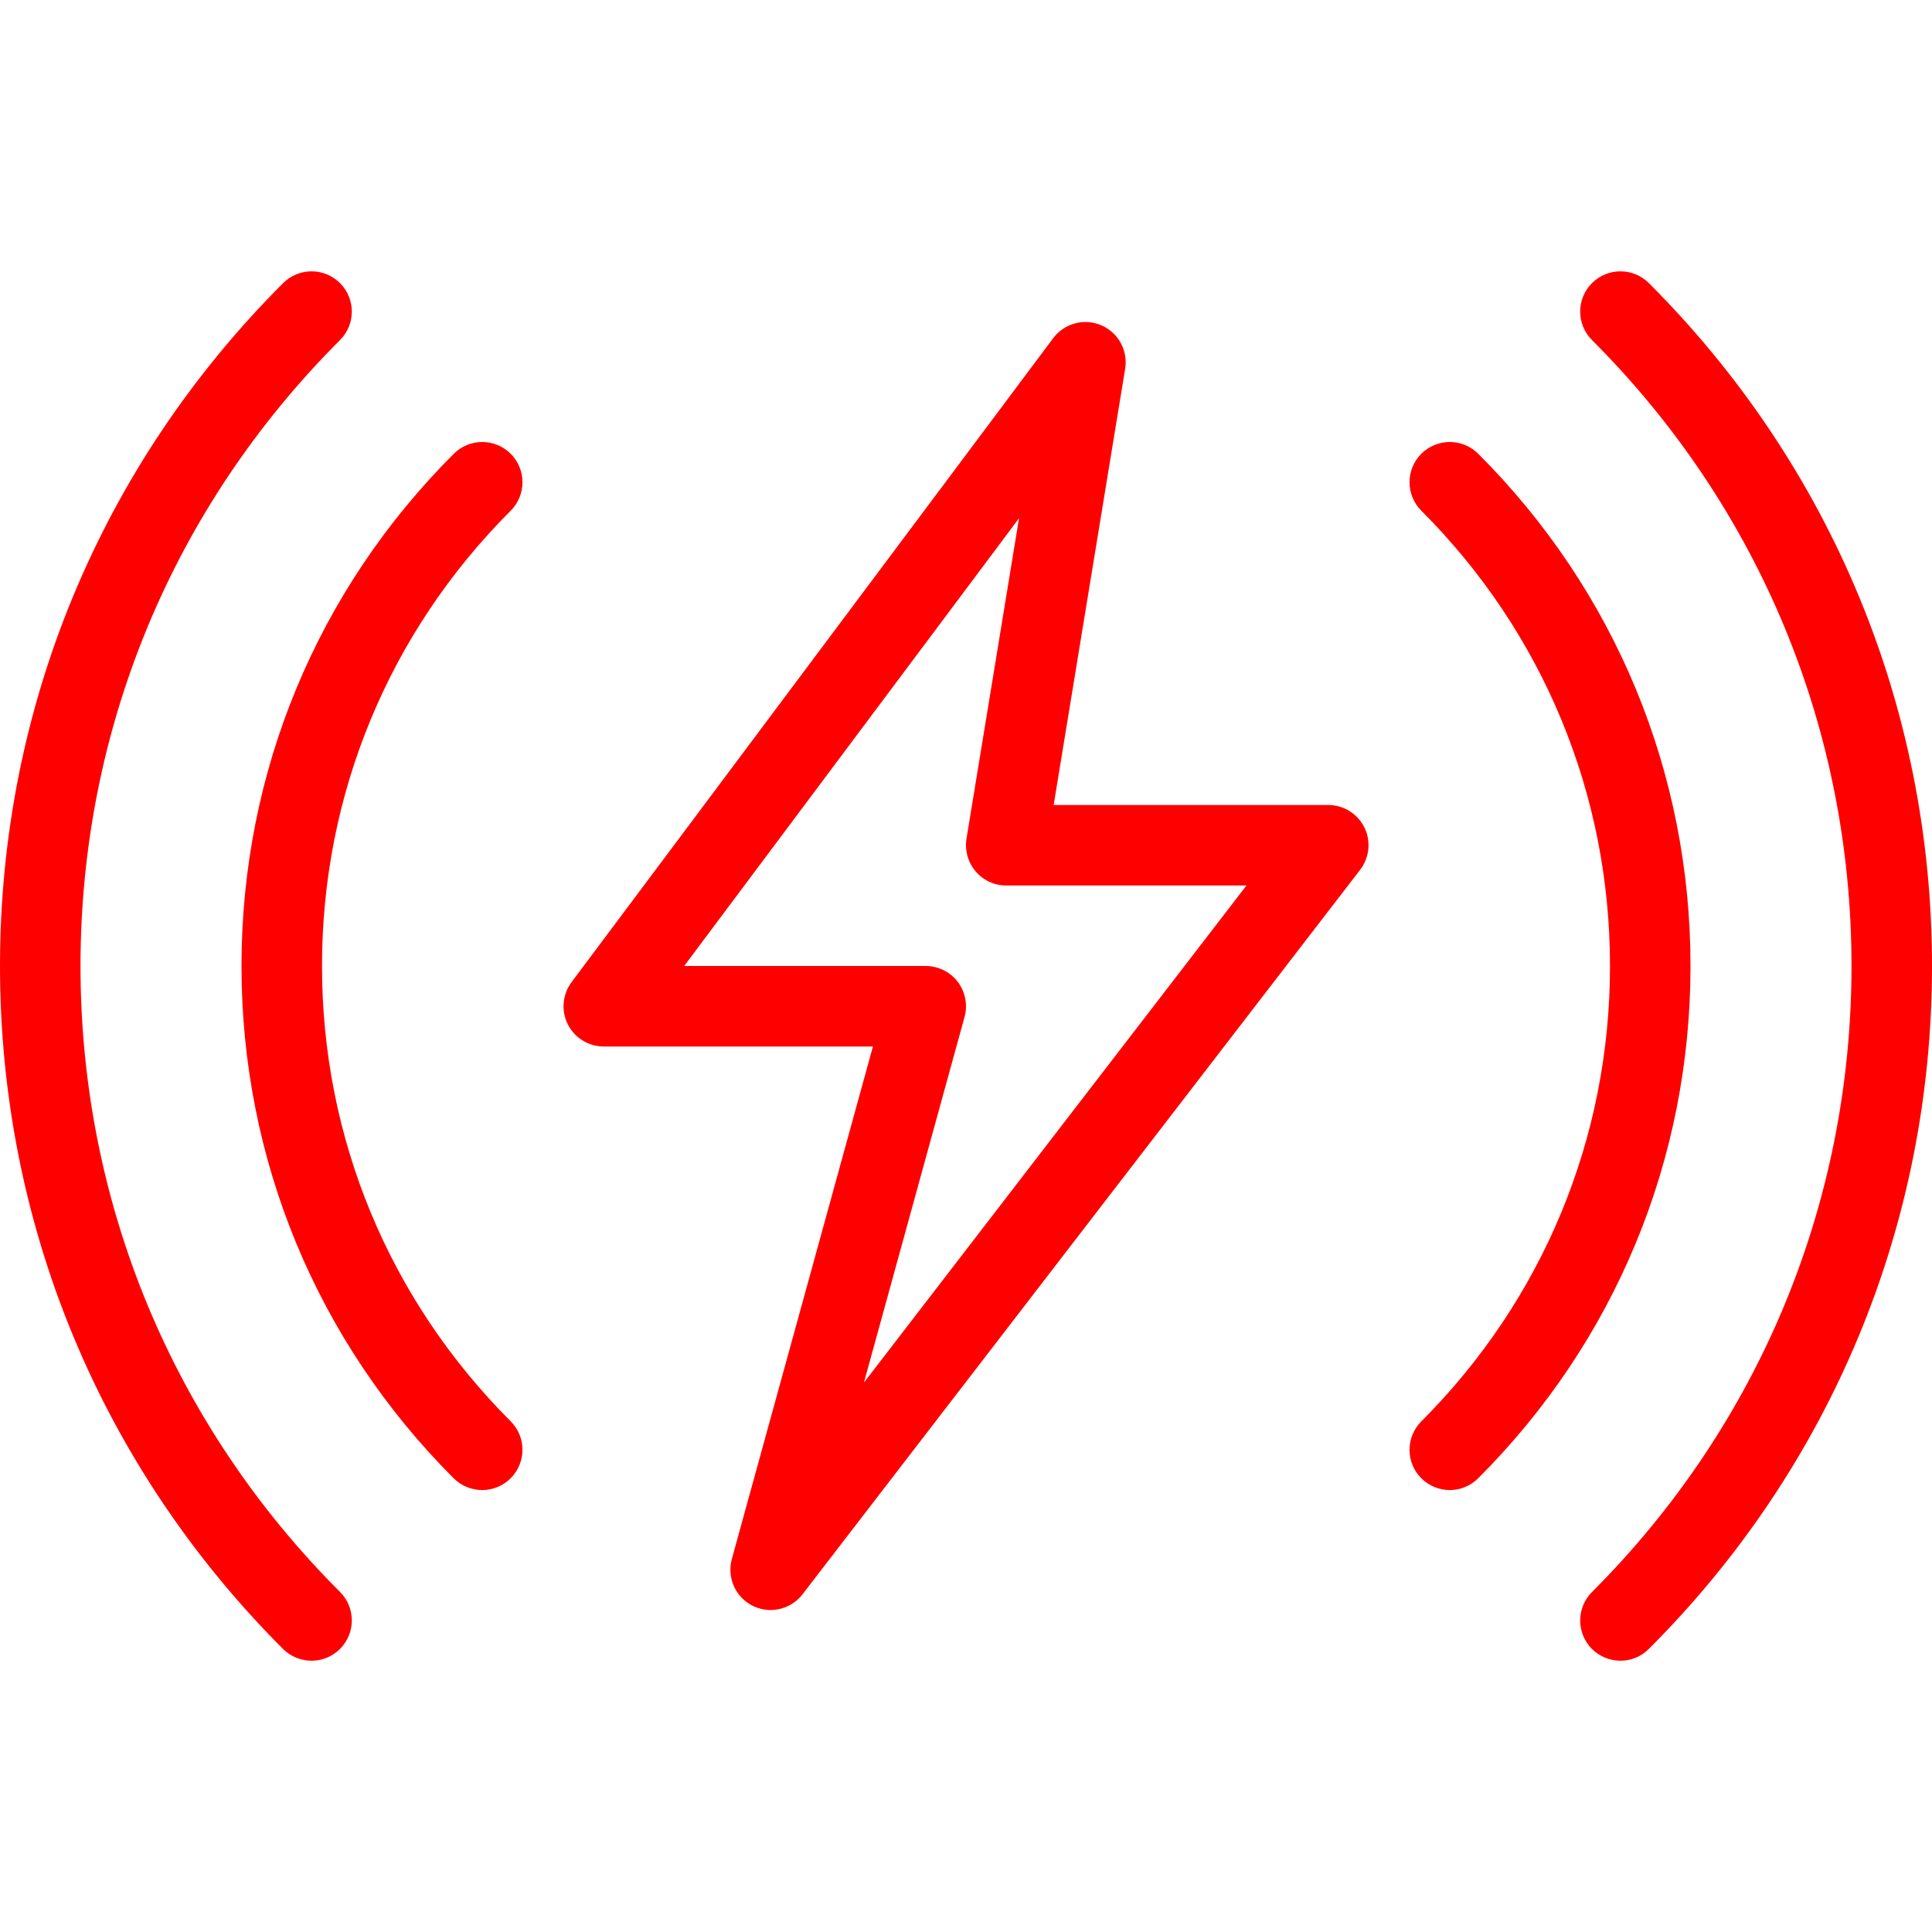
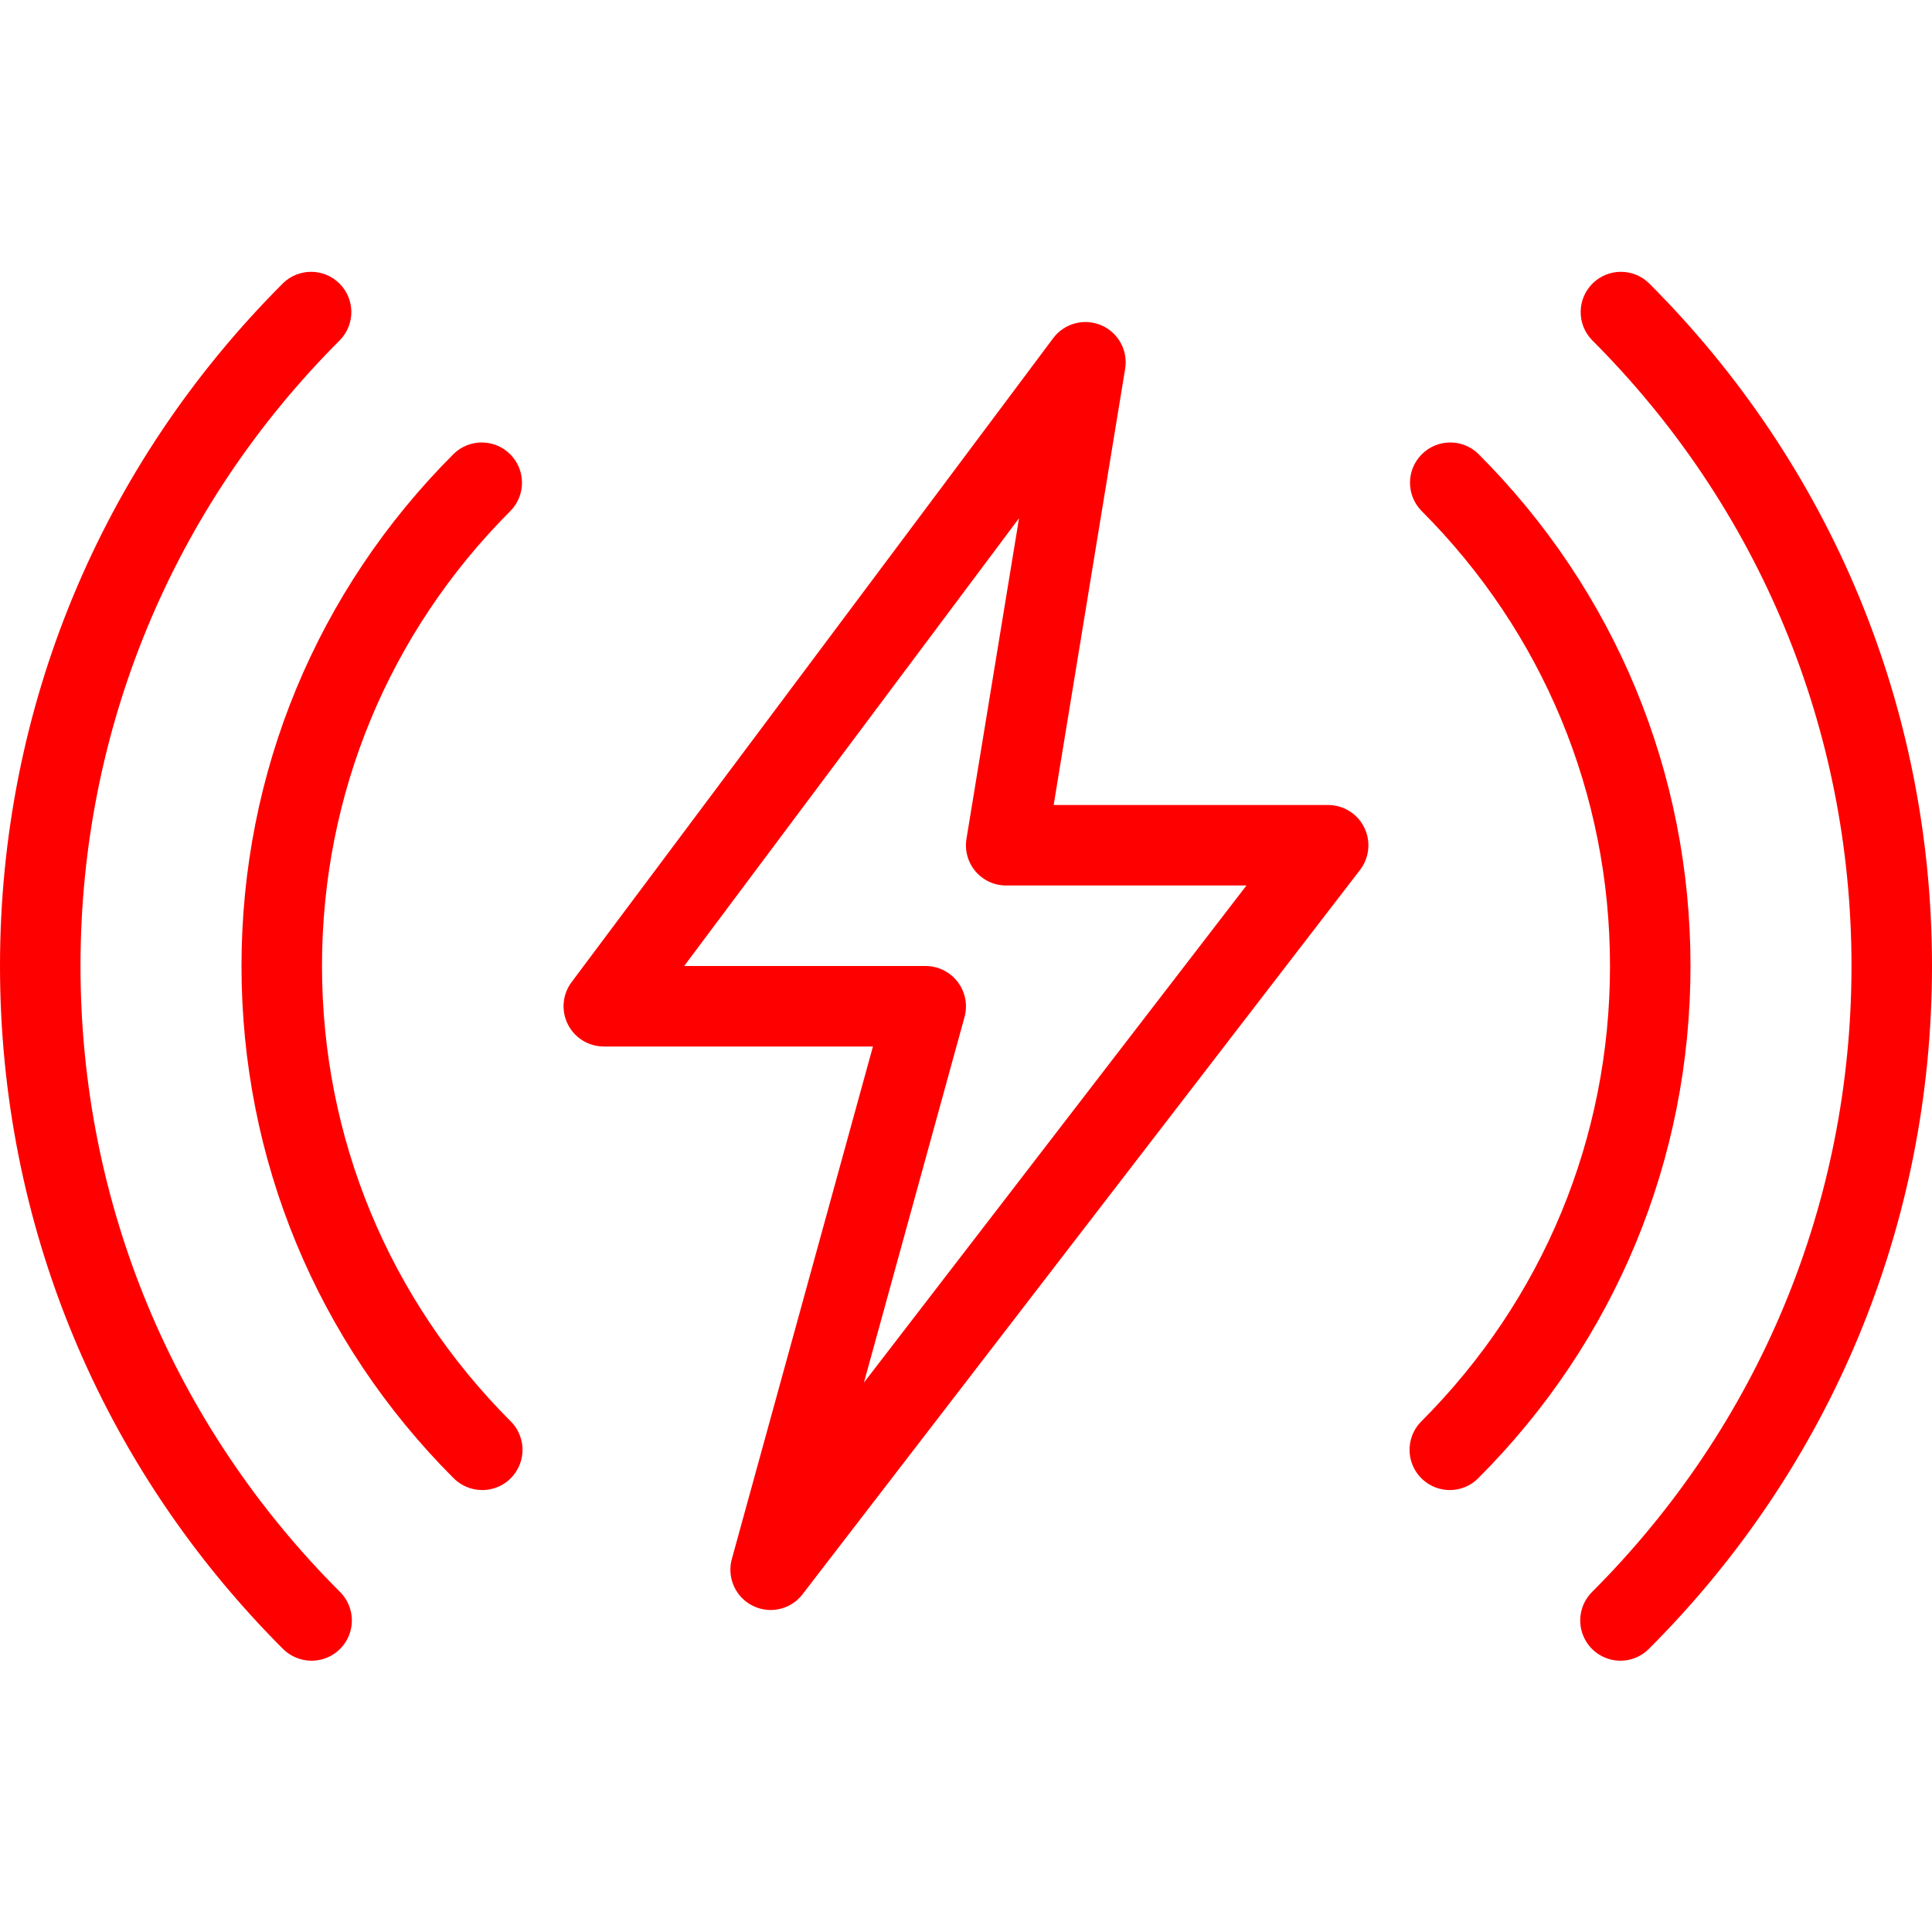
- <svg xmlns="http://www.w3.org/2000/svg" version="1.1" width="512" height="512" x="0" y="0" viewBox="0 0 24 24" style="enable-background:new 0 0 512 512" xml:space="preserve" class="">
-   <g>
-     <path d="m5.99 18.51c-.128 0-.256-.049-.354-.146-1.699-1.7-2.636-3.96-2.636-6.364s.937-4.664 2.637-6.363c.195-.195.512-.195.707 0s.195.512 0 .707c-1.511 1.511-2.344 3.519-2.344 5.656s.833 4.145 2.344 5.656c.195.195.195.512 0 .707-.098.098-.226.147-.354.147z" fill="#ff0000" data-original="#000000" style="" class="" />
-     <path d="m3.87 20.63c-.128 0-.256-.049-.354-.146-2.267-2.268-3.516-5.281-3.516-8.484s1.249-6.216 3.517-8.483c.195-.195.512-.195.707 0s.195.512 0 .707c-2.079 2.078-3.224 4.84-3.224 7.776s1.145 5.698 3.224 7.776c.195.195.195.512 0 .707-.098.098-.226.147-.354.147z" fill="#ff0000" data-original="#000000" style="" class="" />
-     <path d="m20.13 20.63c-.128 0-.256-.049-.354-.146-.195-.195-.195-.512 0-.707 2.079-2.079 3.224-4.841 3.224-7.777s-1.145-5.698-3.224-7.776c-.195-.195-.195-.512 0-.707s.512-.195.707 0c2.268 2.267 3.517 5.28 3.517 8.483s-1.249 6.216-3.517 8.483c-.097.098-.225.147-.353.147z" fill="#ff0000" data-original="#000000" style="" class="" />
-     <path d="m18.01 18.51c-.128 0-.256-.049-.354-.146-.195-.195-.195-.512 0-.707 1.511-1.512 2.344-3.52 2.344-5.657s-.833-4.145-2.344-5.656c-.195-.195-.195-.512 0-.707s.512-.195.707 0c1.7 1.699 2.637 3.959 2.637 6.363s-.937 4.664-2.637 6.363c-.097.098-.225.147-.353.147z" fill="#ff0000" data-original="#000000" style="" class="" />
-     <path d="m9.573 20c-.076 0-.152-.017-.223-.052-.214-.107-.322-.35-.259-.581l1.753-6.367h-3.344c-.189 0-.362-.107-.447-.276-.084-.169-.066-.372.047-.523l5.983-8c.138-.185.385-.251.596-.161.212.09.335.313.298.541l-.888 5.419h3.411c.19 0 .364.108.449.279.084.171.063.375-.053.526l-6.927 9c-.097.126-.245.195-.396.195zm-1.074-8h3.001c.156 0 .303.073.398.197.094.125.125.286.084.436l-1.25 4.542 4.752-6.175h-2.984c-.147 0-.286-.064-.381-.176s-.136-.26-.113-.405l.653-3.982z" fill="#ff0000" data-original="#000000" style="" class="" />
-   </g>
+ <svg xmlns="http://www.w3.org/2000/svg" width="512" height="512" viewBox="0 0 24 24">
+   <path d="M5.99 18.51a.502.502 0 01-.354-.146C3.937 16.664 3 14.404 3 12s.937-4.664 2.637-6.363a.5.5 0 01.707.707C4.833 7.855 4 9.863 4 12s.833 4.145 2.344 5.656a.5.5 0 01-.354.854z" fill="red" data-original="#000000" />
+   <path d="M3.87 20.63a.502.502 0 01-.354-.146C1.249 18.216 0 15.203 0 12s1.249-6.216 3.517-8.483a.5.5 0 01.707.707C2.145 6.302 1 9.064 1 12s1.145 5.698 3.224 7.776a.5.5 0 01-.354.854zm16.26 0a.5.5 0 01-.354-.853C21.855 17.698 23 14.936 23 12s-1.145-5.698-3.224-7.776a.5.5 0 01.707-.707C22.751 5.784 24 8.797 24 12s-1.249 6.216-3.517 8.483a.495.495 0 01-.353.147z" fill="red" data-original="#000000" />
+   <path d="M18.01 18.51a.5.5 0 01-.354-.853C19.167 16.145 20 14.137 20 12s-.833-4.145-2.344-5.656a.5.5 0 01.707-.707C20.063 7.336 21 9.596 21 12s-.937 4.664-2.637 6.363a.495.495 0 01-.353.147zM9.573 20a.501.501 0 01-.482-.633L10.844 13H7.5a.5.5 0 01-.4-.799l5.983-8a.5.5 0 01.894.38L13.089 10H16.5a.501.501 0 01.396.805l-6.927 9a.5.5 0 01-.396.195zm-1.074-8H11.5a.502.502 0 01.482.633l-1.25 4.542L15.484 11H12.5a.499.499 0 01-.494-.581l.653-3.982z" fill="red" data-original="#000000" />
</svg>
